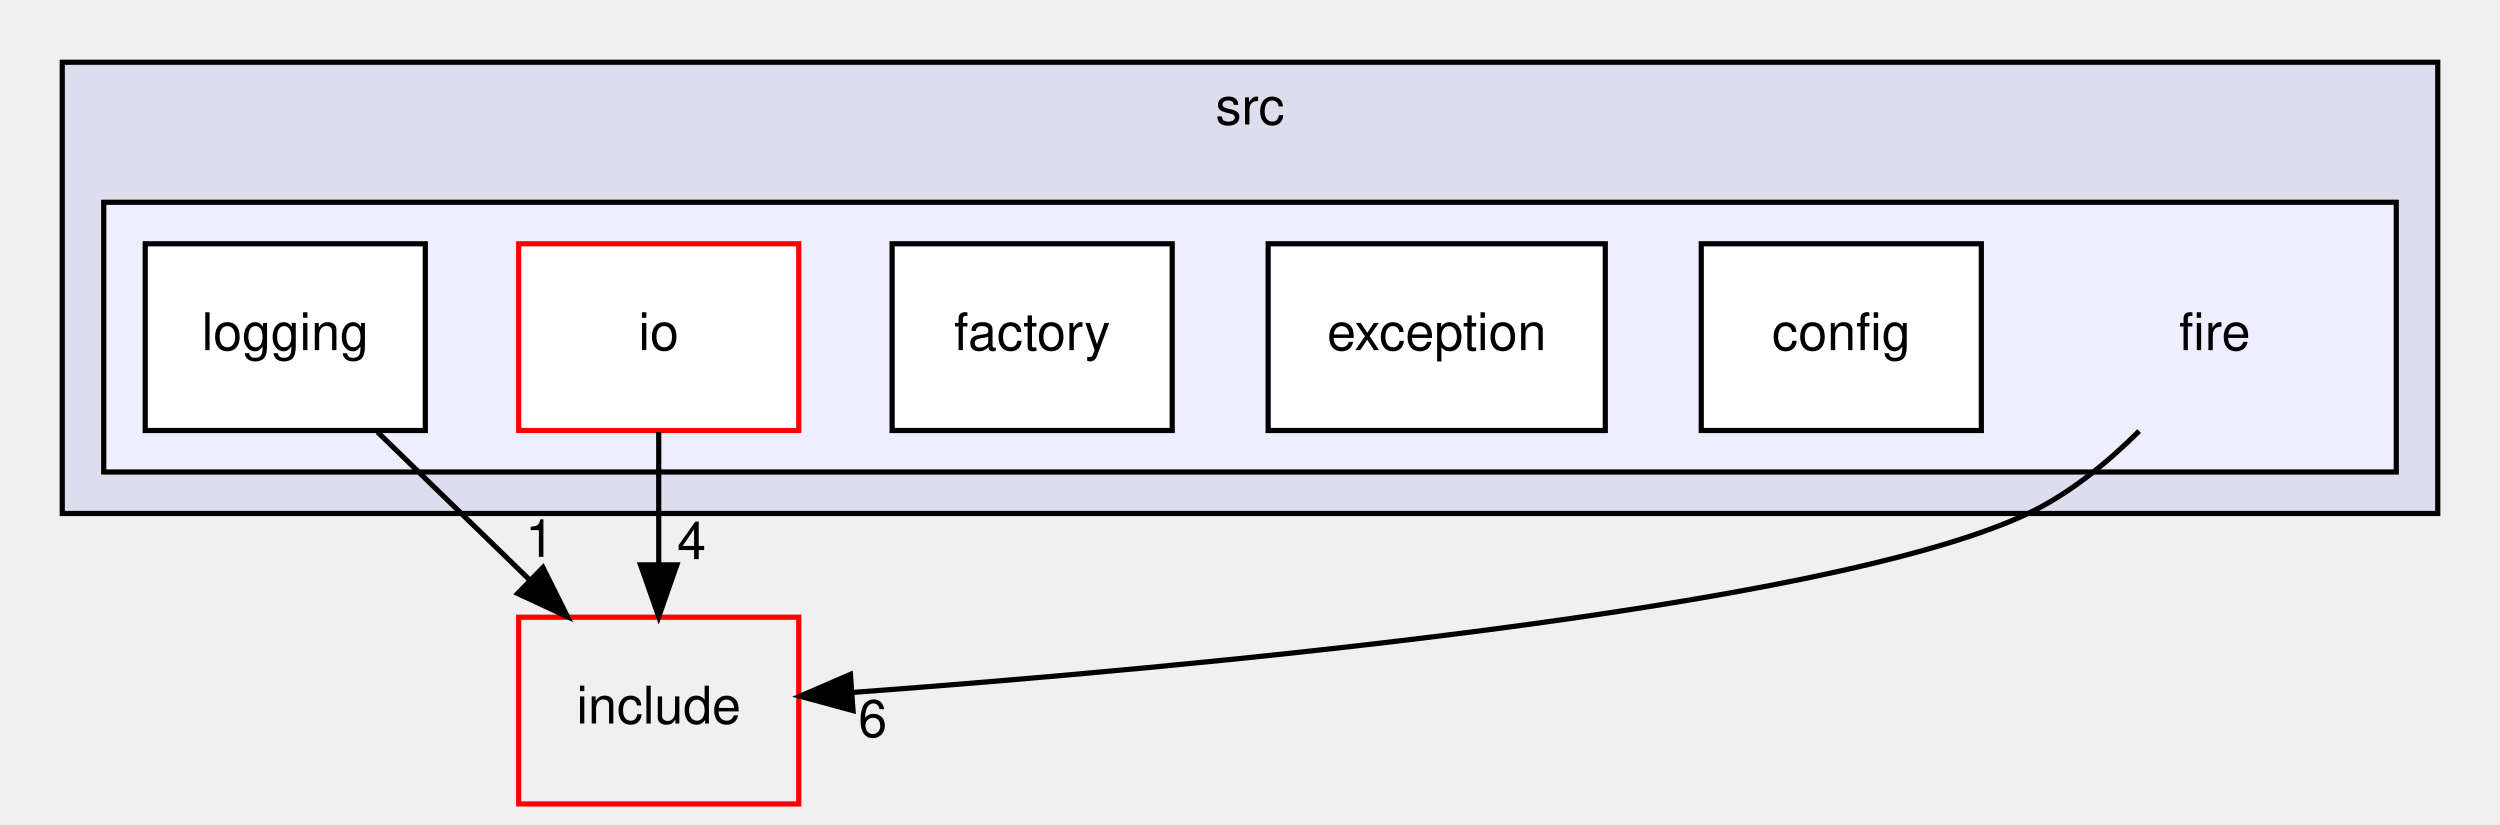
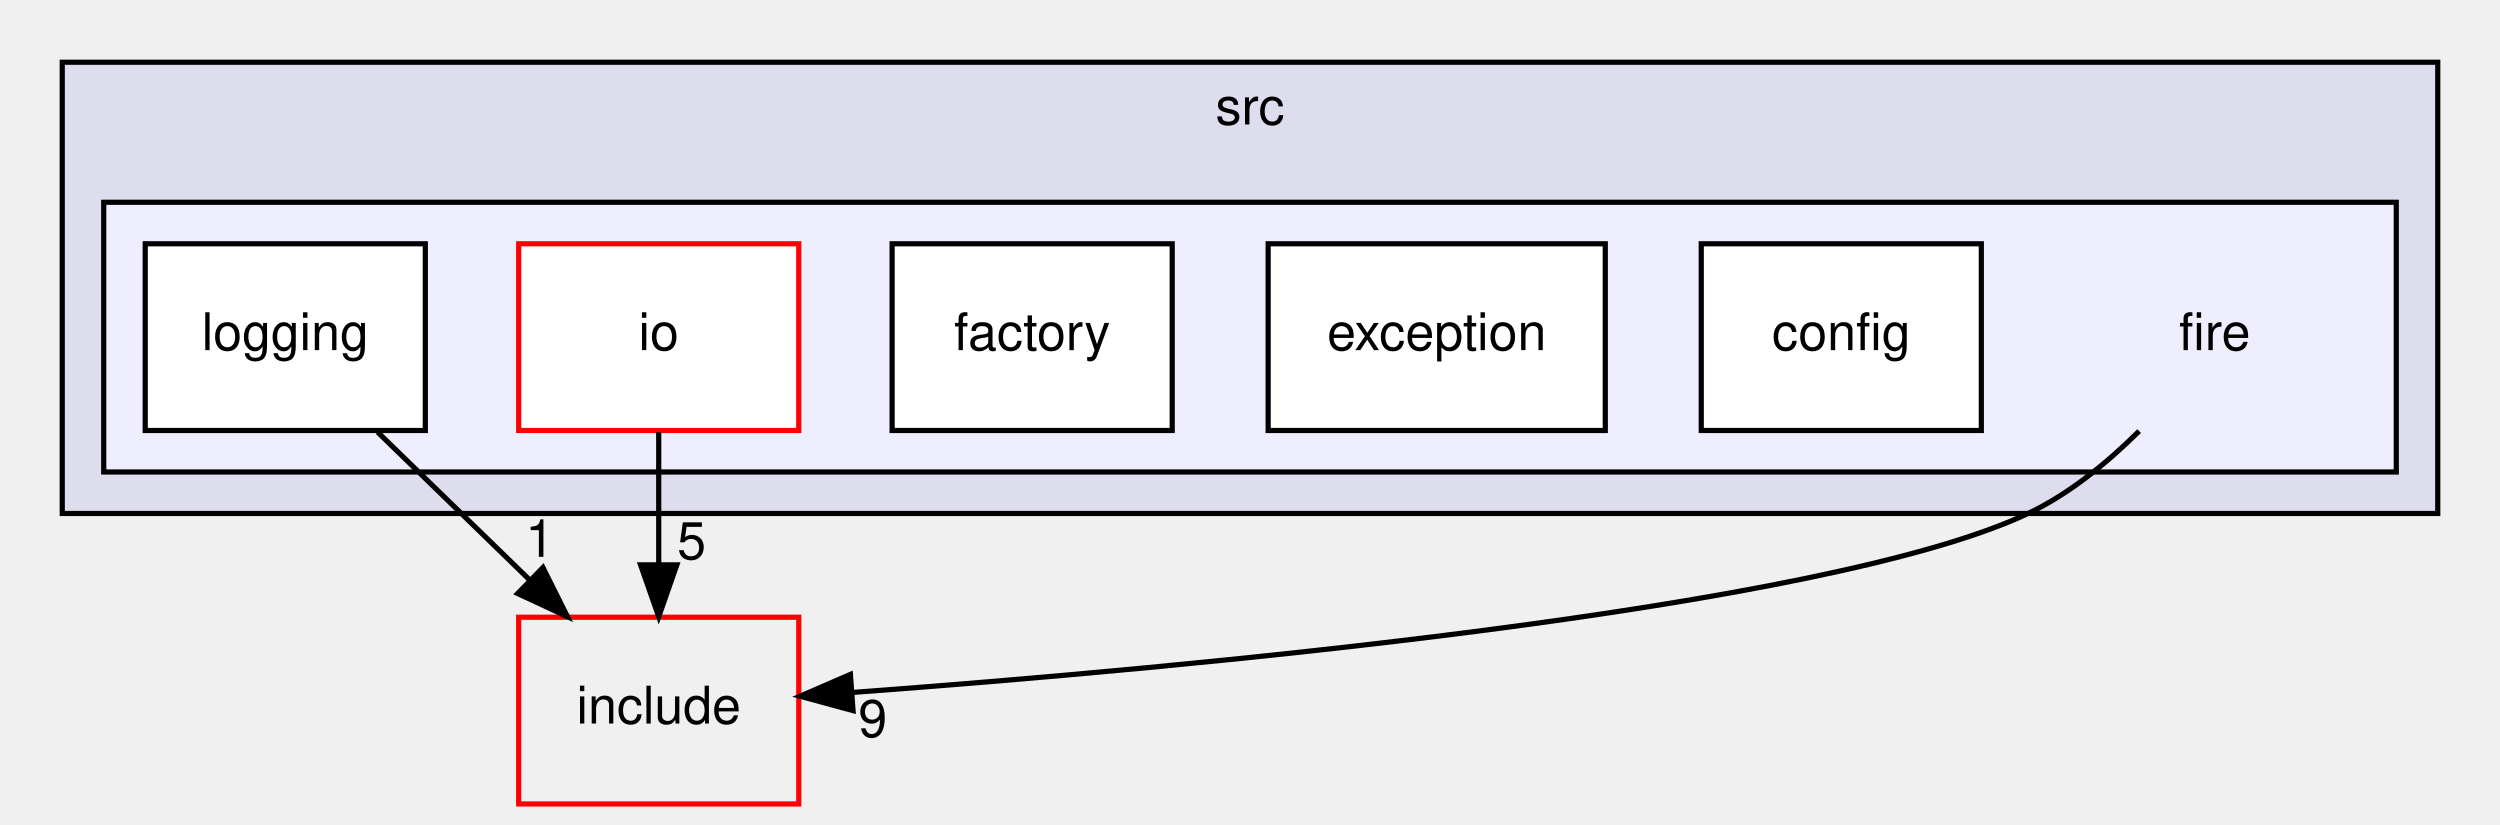
<svg xmlns="http://www.w3.org/2000/svg" xmlns:xlink="http://www.w3.org/1999/xlink" width="482pt" height="159pt" viewBox="0.00 0.00 482.00 159.00">
  <g id="graph0" class="graph" transform="scale(1 1) rotate(0) translate(4 155)">
    <g id="clust1" class="cluster">
      <g id="a_clust1">
        <a xlink:href="dir_68267d1309a1af8e8297ef4c3efbcdba.html" target="_top" xlink:title="src">
          <polygon fill="#ddddee" stroke="black" points="8,-56 8,-143 466,-143 466,-56 8,-56" />
          <text text-anchor="middle" x="237" y="-131" font-family="Helvetica,sans-Serif" font-size="10.00">src</text>
        </a>
      </g>
    </g>
    <g id="clust2" class="cluster">
      <g id="a_clust2">
        <a xlink:href="dir_3470bff0455c4d125324aaa3f3671bff.html" target="_top">
          <polygon fill="#eeeeff" stroke="black" points="16,-64 16,-116 458,-116 458,-64 16,-64" />
        </a>
      </g>
    </g>
    <g id="node1" class="node">
      <text text-anchor="middle" x="423" y="-87.5" font-family="Helvetica,sans-Serif" font-size="10.00">fire</text>
    </g>
    <g id="node7" class="node">
      <g id="a_node7">
        <a xlink:href="dir_d44c64559bbebec7f509842c48db8b23.html" target="_top" xlink:title="include">
          <polygon fill="none" stroke="red" points="150,-36 96,-36 96,0 150,0 150,-36" />
          <text text-anchor="middle" x="123" y="-15.5" font-family="Helvetica,sans-Serif" font-size="10.00">include</text>
        </a>
      </g>
    </g>
    <g id="edge1" class="edge">
      <path fill="none" stroke="black" d="M408.43,-71.89C402.41,-65.91 394.98,-59.76 387,-56 347.63,-37.43 223.56,-26.17 160.54,-21.51" />
      <polygon fill="black" stroke="black" points="160.47,-17.99 150.24,-20.77 159.96,-24.98 160.47,-17.99" />
      <g id="a_edge1-headlabel">
-         <a xlink:href="dir_000016_000003.html" target="_top" xlink:title="6">
-           <text text-anchor="middle" x="164.26" y="-12.92" font-family="Helvetica,sans-Serif" font-size="10.00">6</text>
+         <a xlink:href="dir_000018_000003.html" target="_top" xlink:title="9">
+           <text text-anchor="middle" x="164.26" y="-12.92" font-family="Helvetica,sans-Serif" font-size="10.00">9</text>
        </a>
      </g>
    </g>
    <g id="node2" class="node">
      <g id="a_node2">
        <a xlink:href="dir_8eae020518d0b9d59903bbaad1e52bf5.html" target="_top" xlink:title="config">
          <polygon fill="white" stroke="black" points="378,-108 324,-108 324,-72 378,-72 378,-108" />
          <text text-anchor="middle" x="351" y="-87.5" font-family="Helvetica,sans-Serif" font-size="10.00">config</text>
        </a>
      </g>
    </g>
    <g id="node3" class="node">
      <g id="a_node3">
        <a xlink:href="dir_1691f9e1e52faca19a0e64e203a43946.html" target="_top" xlink:title="exception">
          <polygon fill="white" stroke="black" points="305.5,-108 240.5,-108 240.5,-72 305.5,-72 305.5,-108" />
          <text text-anchor="middle" x="273" y="-87.5" font-family="Helvetica,sans-Serif" font-size="10.00">exception</text>
        </a>
      </g>
    </g>
    <g id="node4" class="node">
      <g id="a_node4">
        <a xlink:href="dir_570c9a2d7823a5f250a202fb645c45dc.html" target="_top" xlink:title="factory">
          <polygon fill="white" stroke="black" points="222,-108 168,-108 168,-72 222,-72 222,-108" />
          <text text-anchor="middle" x="195" y="-87.5" font-family="Helvetica,sans-Serif" font-size="10.00">factory</text>
        </a>
      </g>
    </g>
    <g id="node5" class="node">
      <g id="a_node5">
        <a xlink:href="dir_35e8f08dcdf34ac6ff72ac7c2817fbf4.html" target="_top" xlink:title="io">
          <polygon fill="white" stroke="red" points="150,-108 96,-108 96,-72 150,-72 150,-108" />
          <text text-anchor="middle" x="123" y="-87.5" font-family="Helvetica,sans-Serif" font-size="10.00">io</text>
        </a>
      </g>
    </g>
    <g id="edge2" class="edge">
      <path fill="none" stroke="black" d="M123,-71.7C123,-63.98 123,-54.71 123,-46.11" />
      <polygon fill="black" stroke="black" points="126.5,-46.1 123,-36.1 119.5,-46.1 126.5,-46.1" />
      <g id="a_edge2-headlabel">
-         <a xlink:href="dir_000020_000003.html" target="_top" xlink:title="4">
-           <text text-anchor="middle" x="129.34" y="-47.2" font-family="Helvetica,sans-Serif" font-size="10.00">4</text>
+         <a xlink:href="dir_000022_000003.html" target="_top" xlink:title="5">
+           <text text-anchor="middle" x="129.34" y="-47.2" font-family="Helvetica,sans-Serif" font-size="10.00">5</text>
        </a>
      </g>
    </g>
    <g id="node6" class="node">
      <g id="a_node6">
        <a xlink:href="dir_b066fbbb6da73196dba94a506dc1b033.html" target="_top" xlink:title="logging">
          <polygon fill="white" stroke="black" points="78,-108 24,-108 24,-72 78,-72 78,-108" />
          <text text-anchor="middle" x="51" y="-87.5" font-family="Helvetica,sans-Serif" font-size="10.00">logging</text>
        </a>
      </g>
    </g>
    <g id="edge3" class="edge">
      <path fill="none" stroke="black" d="M68.8,-71.7C77.6,-63.14 88.38,-52.66 98,-43.3" />
      <polygon fill="black" stroke="black" points="100.68,-45.58 105.41,-36.1 95.8,-40.57 100.68,-45.58" />
      <g id="a_edge3-headlabel">
-         <a xlink:href="dir_000023_000003.html" target="_top" xlink:title="1">
+         <a xlink:href="dir_000025_000003.html" target="_top" xlink:title="1">
          <text text-anchor="middle" x="100.08" y="-47.63" font-family="Helvetica,sans-Serif" font-size="10.00">1</text>
        </a>
      </g>
    </g>
  </g>
</svg>
